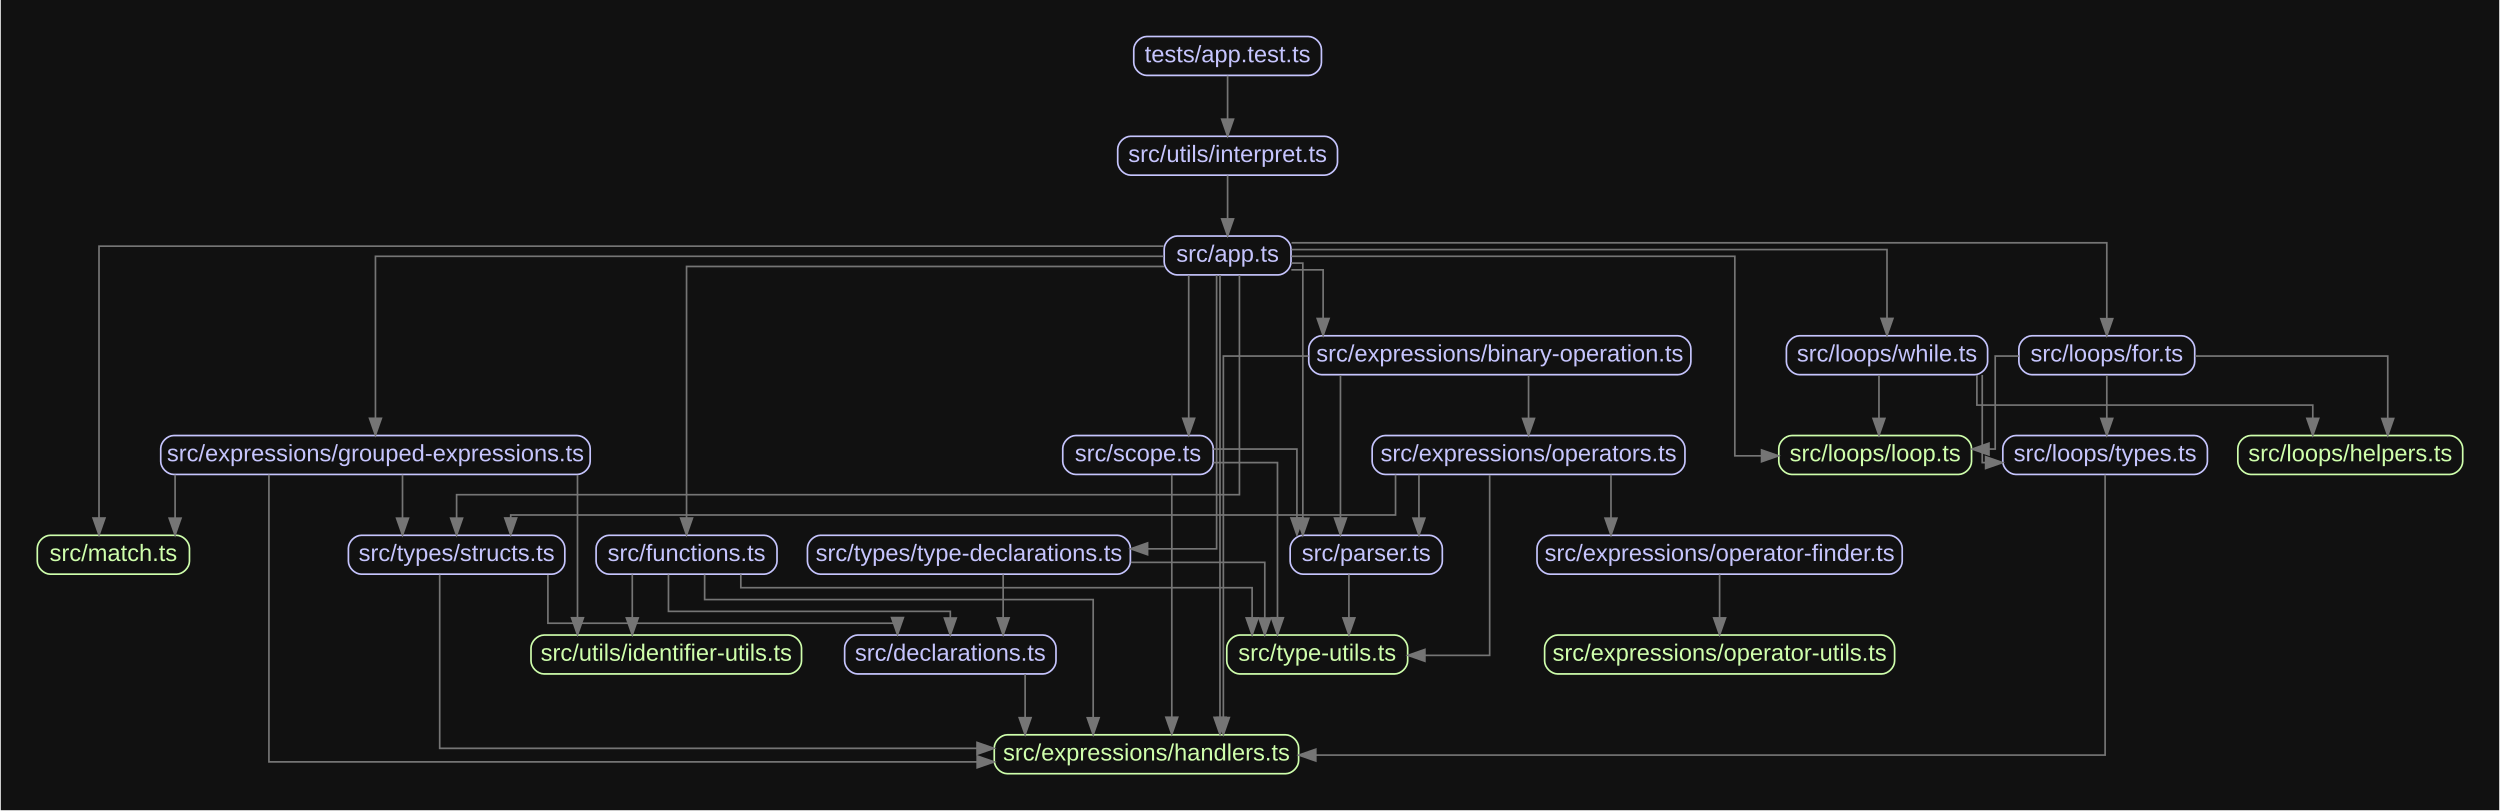
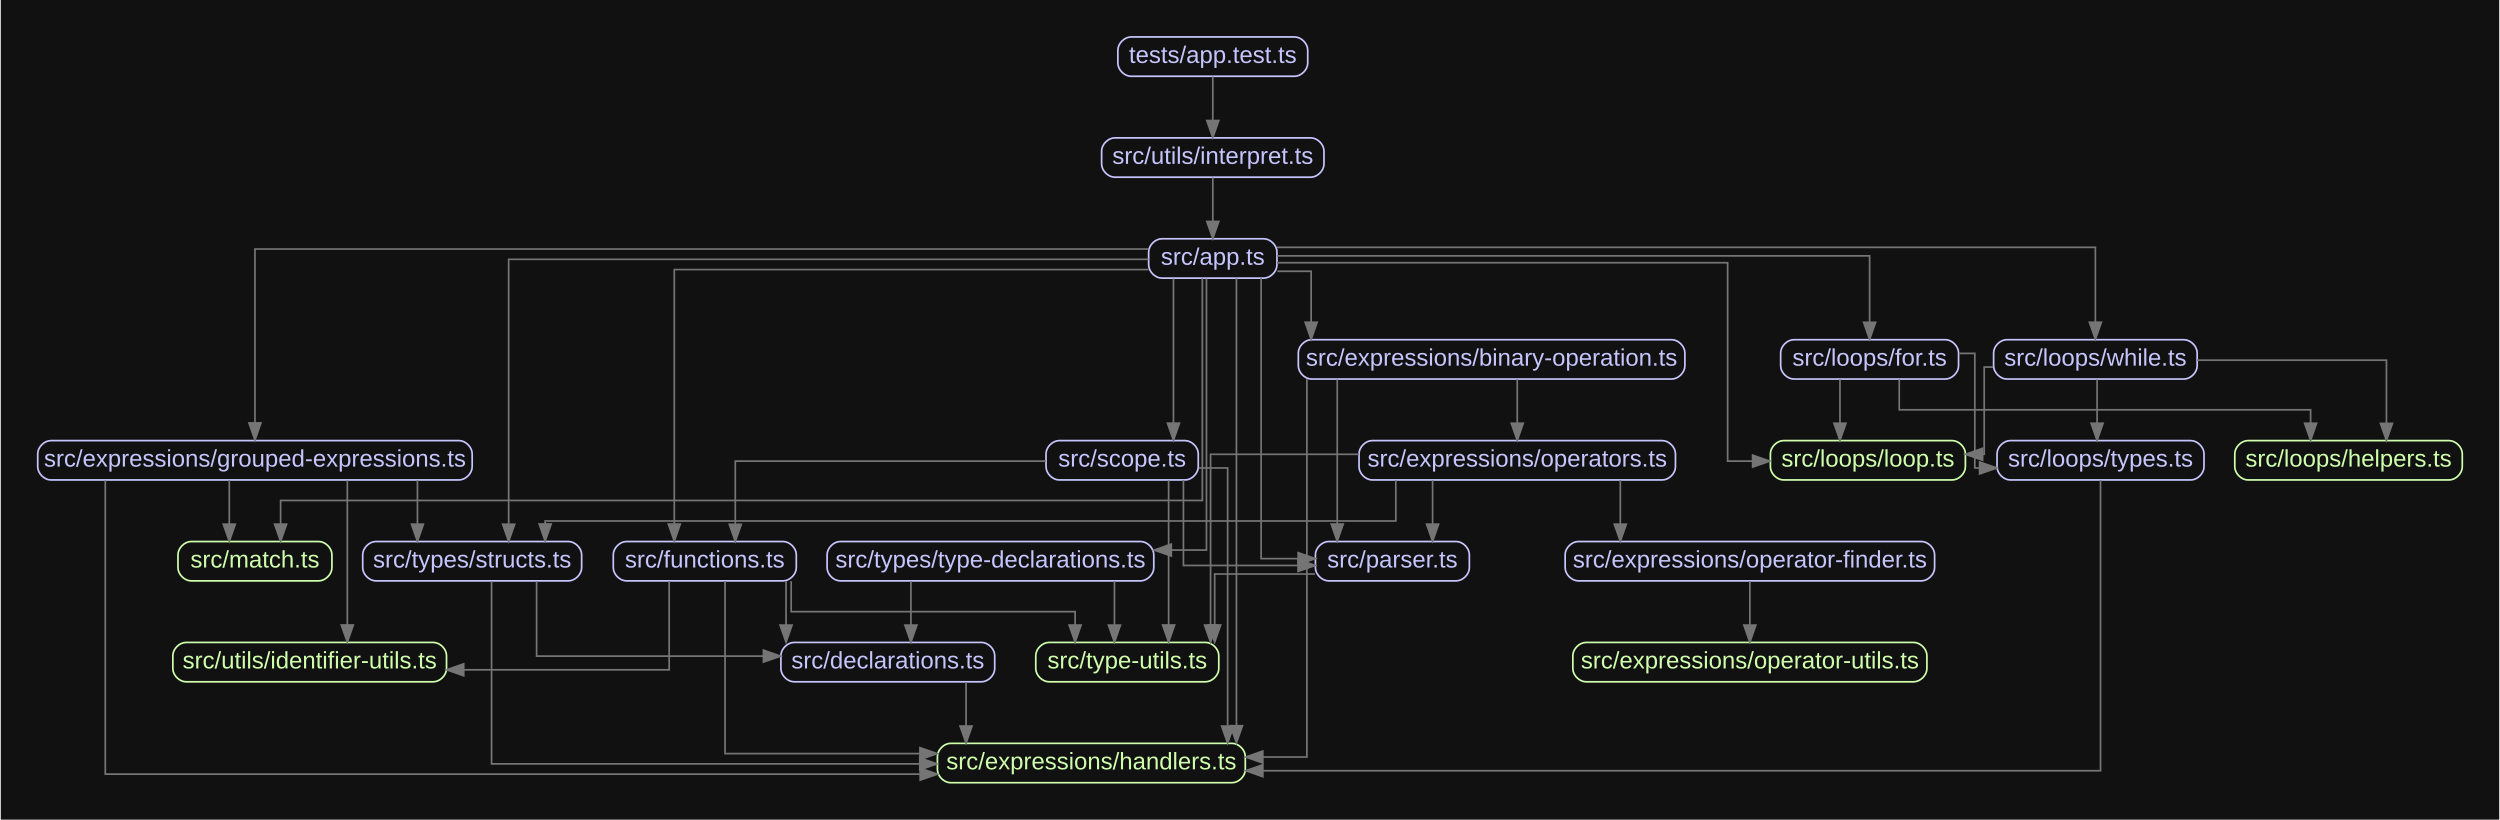
- <svg xmlns="http://www.w3.org/2000/svg" width="1478pt" height="479pt" viewBox="0.00 0.00 1477.70 479.20">
+ <svg xmlns="http://www.w3.org/2000/svg" width="1461pt" height="479pt" viewBox="0.00 0.00 1460.70 479.20">
  <g id="graph0" class="graph" transform="scale(1 1) rotate(0) translate(21.6 457.6)">
-     <polygon fill="#111111" stroke="transparent" points="-21.6,21.6 -21.6,-457.6 1456.1,-457.6 1456.1,21.6 -21.6,21.6" />
+     <polygon fill="#111111" stroke="transparent" points="-21.6,21.6 -21.6,-457.6 1439.1,-457.6 1439.1,21.6 -21.6,21.6" />
    <g id="node1" class="node">
-       <path fill="none" stroke="#c6c5fe" d="M733.83,-318C733.83,-318 674.17,-318 674.17,-318 670.33,-318 666.5,-314.17 666.5,-310.33 666.5,-310.33 666.5,-302.67 666.5,-302.67 666.5,-298.83 670.33,-295 674.17,-295 674.17,-295 733.83,-295 733.83,-295 737.67,-295 741.5,-298.83 741.5,-302.67 741.5,-302.67 741.5,-310.33 741.5,-310.33 741.5,-314.17 737.67,-318 733.83,-318" />
-       <text text-anchor="middle" x="704" y="-302.8" font-family="Arial" font-size="14.00" fill="#c6c5fe">src/app.ts</text>
+       <path fill="none" stroke="#c6c5fe" d="M716.83,-318C716.83,-318 657.17,-318 657.17,-318 653.33,-318 649.5,-314.17 649.5,-310.33 649.5,-310.33 649.5,-302.67 649.5,-302.67 649.5,-298.83 653.33,-295 657.17,-295 657.17,-295 716.83,-295 716.83,-295 720.67,-295 724.5,-298.83 724.5,-302.67 724.5,-302.67 724.5,-310.33 724.5,-310.33 724.5,-314.17 720.67,-318 716.83,-318" />
+       <text text-anchor="middle" x="687" y="-302.8" font-family="Arial" font-size="14.00" fill="#c6c5fe">src/app.ts</text>
    </g>
    <g id="node2" class="node">
-       <path fill="none" stroke="#c6c5fe" d="M970.33,-259C970.33,-259 759.67,-259 759.67,-259 755.83,-259 752,-255.17 752,-251.33 752,-251.33 752,-243.67 752,-243.67 752,-239.83 755.83,-236 759.67,-236 759.67,-236 970.33,-236 970.33,-236 974.17,-236 978,-239.83 978,-243.67 978,-243.67 978,-251.33 978,-251.33 978,-255.17 974.17,-259 970.33,-259" />
-       <text text-anchor="middle" x="865" y="-243.8" font-family="Arial" font-size="14.00" fill="#c6c5fe">src/expressions/binary-operation.ts</text>
+       <path fill="none" stroke="#c6c5fe" d="M955.33,-259C955.33,-259 744.67,-259 744.67,-259 740.83,-259 737,-255.17 737,-251.33 737,-251.33 737,-243.67 737,-243.67 737,-239.83 740.83,-236 744.67,-236 744.67,-236 955.33,-236 955.33,-236 959.17,-236 963,-239.83 963,-243.67 963,-243.67 963,-251.33 963,-251.33 963,-255.17 959.17,-259 955.33,-259" />
+       <text text-anchor="middle" x="850" y="-243.8" font-family="Arial" font-size="14.00" fill="#c6c5fe">src/expressions/binary-operation.ts</text>
    </g>
    <g id="edge1" class="edge">
-       <path fill="none" stroke="#757575" d="M741.69,-298C752.05,-298 760.5,-298 760.5,-298 760.5,-298 760.5,-269.21 760.5,-269.21" />
-       <polygon fill="#757575" stroke="#757575" points="764,-269.21 760.5,-259.21 757,-269.21 764,-269.21" />
+       <path fill="none" stroke="#757575" d="M724.71,-299C735.55,-299 744.5,-299 744.5,-299 744.5,-299 744.5,-269.19 744.5,-269.19" />
+       <polygon fill="#757575" stroke="#757575" points="748,-269.19 744.5,-259.19 741,-269.19 748,-269.19" />
    </g>
    <g id="node3" class="node">
-       <path fill="none" stroke="#c6c5fe" d="M319.33,-200C319.33,-200 80.67,-200 80.67,-200 76.83,-200 73,-196.17 73,-192.33 73,-192.33 73,-184.67 73,-184.67 73,-180.83 76.83,-177 80.67,-177 80.67,-177 319.33,-177 319.33,-177 323.17,-177 327,-180.83 327,-184.67 327,-184.67 327,-192.33 327,-192.33 327,-196.17 323.17,-200 319.33,-200" />
-       <text text-anchor="middle" x="200" y="-184.8" font-family="Arial" font-size="14.00" fill="#c6c5fe">src/expressions/grouped-expressions.ts</text>
+       <path fill="none" stroke="#c6c5fe" d="M246.33,-200C246.33,-200 7.67,-200 7.67,-200 3.83,-200 0,-196.17 0,-192.33 0,-192.33 0,-184.67 0,-184.67 0,-180.83 3.83,-177 7.67,-177 7.67,-177 246.33,-177 246.33,-177 250.17,-177 254,-180.83 254,-184.67 254,-184.67 254,-192.33 254,-192.33 254,-196.17 250.17,-200 246.33,-200" />
+       <text text-anchor="middle" x="127" y="-184.8" font-family="Arial" font-size="14.00" fill="#c6c5fe">src/expressions/grouped-expressions.ts</text>
    </g>
    <g id="edge2" class="edge">
-       <path fill="none" stroke="#757575" d="M666.12,-306C548.91,-306 200,-306 200,-306 200,-306 200,-210.2 200,-210.2" />
-       <polygon fill="#757575" stroke="#757575" points="203.5,-210.2 200,-200.2 196.5,-210.2 203.5,-210.2" />
+       <path fill="none" stroke="#757575" d="M649.39,-312C523.83,-312 127,-312 127,-312 127,-312 127,-210.34 127,-210.34" />
+       <polygon fill="#757575" stroke="#757575" points="130.5,-210.34 127,-200.34 123.5,-210.34 130.5,-210.34" />
    </g>
    <g id="node4" class="node">
-       <path fill="none" stroke="#cfffac" d="M738.33,-23C738.33,-23 573.67,-23 573.67,-23 569.83,-23 566,-19.17 566,-15.33 566,-15.33 566,-7.67 566,-7.67 566,-3.83 569.83,0 573.67,0 573.67,0 738.33,0 738.33,0 742.17,0 746,-3.83 746,-7.67 746,-7.67 746,-15.33 746,-15.33 746,-19.17 742.17,-23 738.33,-23" />
-       <text text-anchor="middle" x="656" y="-7.8" font-family="Arial" font-size="14.00" fill="#cfffac">src/expressions/handlers.ts</text>
+       <path fill="none" stroke="#cfffac" d="M698.33,-23C698.33,-23 533.67,-23 533.67,-23 529.83,-23 526,-19.17 526,-15.33 526,-15.33 526,-7.67 526,-7.67 526,-3.83 529.83,0 533.67,0 533.67,0 698.33,0 698.33,0 702.17,0 706,-3.83 706,-7.67 706,-7.67 706,-15.33 706,-15.33 706,-19.17 702.17,-23 698.33,-23" />
+       <text text-anchor="middle" x="616" y="-7.8" font-family="Arial" font-size="14.00" fill="#cfffac">src/expressions/handlers.ts</text>
    </g>
    <g id="edge3" class="edge">
-       <path fill="none" stroke="#757575" d="M699.5,-294.94C699.5,-294.94 699.5,-33.3 699.5,-33.3" />
-       <polygon fill="#757575" stroke="#757575" points="703,-33.3 699.5,-23.3 696,-33.31 703,-33.3" />
+       <path fill="none" stroke="#757575" d="M700.83,-294.94C700.83,-294.94 700.83,-33.3 700.83,-33.3" />
+       <polygon fill="#757575" stroke="#757575" points="704.33,-33.3 700.83,-23.3 697.33,-33.31 704.33,-33.3" />
    </g>
    <g id="node5" class="node">
-       <path fill="none" stroke="#c6c5fe" d="M429.83,-141C429.83,-141 338.17,-141 338.17,-141 334.33,-141 330.5,-137.17 330.5,-133.33 330.5,-133.33 330.5,-125.67 330.5,-125.67 330.5,-121.83 334.33,-118 338.17,-118 338.17,-118 429.83,-118 429.83,-118 433.67,-118 437.5,-121.83 437.5,-125.67 437.5,-125.67 437.5,-133.33 437.5,-133.33 437.5,-137.17 433.67,-141 429.83,-141" />
-       <text text-anchor="middle" x="384" y="-125.8" font-family="Arial" font-size="14.00" fill="#c6c5fe">src/functions.ts</text>
+       <path fill="none" stroke="#c6c5fe" d="M435.83,-141C435.83,-141 344.17,-141 344.17,-141 340.33,-141 336.5,-137.17 336.5,-133.33 336.5,-133.33 336.5,-125.67 336.5,-125.67 336.5,-121.83 340.33,-118 344.17,-118 344.17,-118 435.83,-118 435.83,-118 439.67,-118 443.5,-121.83 443.5,-125.67 443.5,-125.67 443.5,-133.33 443.5,-133.33 443.5,-137.17 439.67,-141 435.83,-141" />
+       <text text-anchor="middle" x="390" y="-125.8" font-family="Arial" font-size="14.00" fill="#c6c5fe">src/functions.ts</text>
    </g>
    <g id="edge4" class="edge">
-       <path fill="none" stroke="#757575" d="M666.35,-300C581.76,-300 384,-300 384,-300 384,-300 384,-151.22 384,-151.22" />
-       <polygon fill="#757575" stroke="#757575" points="387.5,-151.22 384,-141.22 380.5,-151.22 387.5,-151.22" />
+       <path fill="none" stroke="#757575" d="M649.34,-300C565.77,-300 372.17,-300 372.17,-300 372.17,-300 372.17,-151.22 372.17,-151.22" />
+       <polygon fill="#757575" stroke="#757575" points="375.67,-151.22 372.17,-141.22 368.67,-151.22 375.67,-151.22" />
    </g>
    <g id="node6" class="node">
-       <path fill="none" stroke="#c6c5fe" d="M1268.33,-259C1268.33,-259 1179.67,-259 1179.67,-259 1175.83,-259 1172,-255.17 1172,-251.33 1172,-251.33 1172,-243.67 1172,-243.67 1172,-239.83 1175.83,-236 1179.67,-236 1179.67,-236 1268.33,-236 1268.33,-236 1272.17,-236 1276,-239.83 1276,-243.67 1276,-243.67 1276,-251.33 1276,-251.33 1276,-255.17 1272.17,-259 1268.33,-259" />
-       <text text-anchor="middle" x="1224" y="-243.8" font-family="Arial" font-size="14.00" fill="#c6c5fe">src/loops/for.ts</text>
+       <path fill="none" stroke="#c6c5fe" d="M1115.33,-259C1115.33,-259 1026.67,-259 1026.67,-259 1022.83,-259 1019,-255.17 1019,-251.33 1019,-251.33 1019,-243.67 1019,-243.67 1019,-239.83 1022.83,-236 1026.67,-236 1026.67,-236 1115.33,-236 1115.33,-236 1119.17,-236 1123,-239.83 1123,-243.67 1123,-243.67 1123,-251.33 1123,-251.33 1123,-255.17 1119.17,-259 1115.33,-259" />
+       <text text-anchor="middle" x="1071" y="-243.8" font-family="Arial" font-size="14.00" fill="#c6c5fe">src/loops/for.ts</text>
    </g>
    <g id="edge5" class="edge">
-       <path fill="none" stroke="#757575" d="M741.82,-314C861.48,-314 1224,-314 1224,-314 1224,-314 1224,-269.08 1224,-269.08" />
-       <polygon fill="#757575" stroke="#757575" points="1227.5,-269.08 1224,-259.08 1220.5,-269.08 1227.5,-269.08" />
+       <path fill="none" stroke="#757575" d="M724.52,-308C821.14,-308 1071,-308 1071,-308 1071,-308 1071,-269.17 1071,-269.17" />
+       <polygon fill="#757575" stroke="#757575" points="1074.5,-269.16 1071,-259.17 1067.5,-269.17 1074.5,-269.16" />
    </g>
    <g id="node7" class="node">
-       <path fill="none" stroke="#cfffac" d="M1136.33,-200C1136.33,-200 1037.67,-200 1037.67,-200 1033.83,-200 1030,-196.17 1030,-192.33 1030,-192.33 1030,-184.67 1030,-184.67 1030,-180.83 1033.83,-177 1037.67,-177 1037.67,-177 1136.33,-177 1136.33,-177 1140.17,-177 1144,-180.83 1144,-184.67 1144,-184.67 1144,-192.33 1144,-192.33 1144,-196.17 1140.17,-200 1136.33,-200" />
-       <text text-anchor="middle" x="1087" y="-184.8" font-family="Arial" font-size="14.00" fill="#cfffac">src/loops/loop.ts</text>
+       <path fill="none" stroke="#cfffac" d="M1119.33,-200C1119.33,-200 1020.67,-200 1020.67,-200 1016.83,-200 1013,-196.17 1013,-192.33 1013,-192.33 1013,-184.67 1013,-184.67 1013,-180.83 1016.83,-177 1020.67,-177 1020.67,-177 1119.33,-177 1119.33,-177 1123.17,-177 1127,-180.83 1127,-184.67 1127,-184.67 1127,-192.33 1127,-192.33 1127,-196.17 1123.17,-200 1119.33,-200" />
+       <text text-anchor="middle" x="1070" y="-184.8" font-family="Arial" font-size="14.00" fill="#cfffac">src/loops/loop.ts</text>
    </g>
    <g id="edge6" class="edge">
-       <path fill="none" stroke="#757575" d="M741.69,-306C822.27,-306 1004,-306 1004,-306 1004,-306 1004,-188 1004,-188 1004,-188 1019.81,-188 1019.81,-188" />
-       <polygon fill="#757575" stroke="#757575" points="1019.81,-191.5 1029.81,-188 1019.81,-184.5 1019.81,-191.5" />
+       <path fill="none" stroke="#757575" d="M724.51,-304C805.2,-304 988,-304 988,-304 988,-304 988,-188 988,-188 988,-188 1002.6,-188 1002.6,-188" />
+       <polygon fill="#757575" stroke="#757575" points="1002.6,-191.5 1012.6,-188 1002.6,-184.5 1002.6,-191.5" />
    </g>
    <g id="node8" class="node">
-       <path fill="none" stroke="#c6c5fe" d="M1145.83,-259C1145.83,-259 1042.17,-259 1042.17,-259 1038.33,-259 1034.5,-255.17 1034.5,-251.33 1034.5,-251.33 1034.5,-243.67 1034.5,-243.67 1034.5,-239.83 1038.33,-236 1042.17,-236 1042.17,-236 1145.83,-236 1145.83,-236 1149.67,-236 1153.5,-239.83 1153.5,-243.67 1153.5,-243.67 1153.5,-251.33 1153.5,-251.33 1153.5,-255.17 1149.67,-259 1145.83,-259" />
-       <text text-anchor="middle" x="1094" y="-243.8" font-family="Arial" font-size="14.00" fill="#c6c5fe">src/loops/while.ts</text>
+       <path fill="none" stroke="#c6c5fe" d="M1254.83,-259C1254.83,-259 1151.17,-259 1151.17,-259 1147.33,-259 1143.5,-255.17 1143.5,-251.33 1143.5,-251.33 1143.5,-243.67 1143.5,-243.67 1143.5,-239.83 1147.33,-236 1151.17,-236 1151.17,-236 1254.83,-236 1254.83,-236 1258.67,-236 1262.5,-239.83 1262.5,-243.67 1262.5,-243.67 1262.5,-251.33 1262.5,-251.33 1262.5,-255.17 1258.67,-259 1254.83,-259" />
+       <text text-anchor="middle" x="1203" y="-243.8" font-family="Arial" font-size="14.00" fill="#c6c5fe">src/loops/while.ts</text>
    </g>
    <g id="edge7" class="edge">
-       <path fill="none" stroke="#757575" d="M741.75,-310C839.62,-310 1094,-310 1094,-310 1094,-310 1094,-269.26 1094,-269.26" />
-       <polygon fill="#757575" stroke="#757575" points="1097.5,-269.26 1094,-259.26 1090.5,-269.26 1097.5,-269.26" />
+       <path fill="none" stroke="#757575" d="M724.53,-313C843.27,-313 1203,-313 1203,-313 1203,-313 1203,-269.21 1203,-269.21" />
+       <polygon fill="#757575" stroke="#757575" points="1206.5,-269.21 1203,-259.21 1199.5,-269.21 1206.5,-269.21" />
    </g>
    <g id="node9" class="node">
-       <path fill="none" stroke="#cfffac" d="M82.33,-141C82.33,-141 7.67,-141 7.67,-141 3.83,-141 0,-137.17 0,-133.33 0,-133.33 0,-125.67 0,-125.67 0,-121.83 3.83,-118 7.67,-118 7.67,-118 82.33,-118 82.33,-118 86.17,-118 90,-121.83 90,-125.67 90,-125.67 90,-133.33 90,-133.33 90,-137.17 86.17,-141 82.33,-141" />
-       <text text-anchor="middle" x="45" y="-125.8" font-family="Arial" font-size="14.00" fill="#cfffac">src/match.ts</text>
+       <path fill="none" stroke="#cfffac" d="M164.33,-141C164.33,-141 89.67,-141 89.67,-141 85.83,-141 82,-137.17 82,-133.33 82,-133.33 82,-125.67 82,-125.67 82,-121.83 85.83,-118 89.67,-118 89.67,-118 164.33,-118 164.33,-118 168.17,-118 172,-121.83 172,-125.67 172,-125.67 172,-133.33 172,-133.33 172,-137.17 168.17,-141 164.33,-141" />
+       <text text-anchor="middle" x="127" y="-125.8" font-family="Arial" font-size="14.00" fill="#cfffac">src/match.ts</text>
    </g>
    <g id="edge8" class="edge">
-       <path fill="none" stroke="#757575" d="M666.2,-312C524.99,-312 36.5,-312 36.5,-312 36.5,-312 36.5,-151.19 36.5,-151.19" />
-       <polygon fill="#757575" stroke="#757575" points="40,-151.19 36.5,-141.19 33,-151.19 40,-151.19" />
+       <path fill="none" stroke="#757575" d="M680.9,-294.92C680.9,-261.13 680.9,-165 680.9,-165 680.9,-165 142,-165 142,-165 142,-165 142,-151.12 142,-151.12" />
+       <polygon fill="#757575" stroke="#757575" points="145.5,-151.12 142,-141.12 138.5,-151.12 145.5,-151.12" />
    </g>
    <g id="node10" class="node">
-       <path fill="none" stroke="#c6c5fe" d="M823.33,-141C823.33,-141 748.67,-141 748.67,-141 744.83,-141 741,-137.17 741,-133.33 741,-133.33 741,-125.67 741,-125.67 741,-121.83 744.83,-118 748.67,-118 748.67,-118 823.33,-118 823.33,-118 827.17,-118 831,-121.83 831,-125.67 831,-125.67 831,-133.33 831,-133.33 831,-137.17 827.17,-141 823.33,-141" />
-       <text text-anchor="middle" x="786" y="-125.8" font-family="Arial" font-size="14.00" fill="#c6c5fe">src/parser.ts</text>
+       <path fill="none" stroke="#c6c5fe" d="M829.33,-141C829.33,-141 754.67,-141 754.67,-141 750.83,-141 747,-137.17 747,-133.33 747,-133.33 747,-125.67 747,-125.67 747,-121.83 750.83,-118 754.67,-118 754.67,-118 829.33,-118 829.33,-118 833.17,-118 837,-121.83 837,-125.67 837,-125.67 837,-133.33 837,-133.33 837,-137.17 833.17,-141 829.33,-141" />
+       <text text-anchor="middle" x="792" y="-125.8" font-family="Arial" font-size="14.00" fill="#c6c5fe">src/parser.ts</text>
    </g>
    <g id="edge9" class="edge">
-       <path fill="none" stroke="#757575" d="M741.55,-302C745.72,-302 748.5,-302 748.5,-302 748.5,-302 748.5,-151.09 748.5,-151.09" />
-       <polygon fill="#757575" stroke="#757575" points="752,-151.09 748.5,-141.09 745,-151.09 752,-151.09" />
+       <path fill="none" stroke="#757575" d="M715.25,-294.98C715.25,-255.94 715.25,-131 715.25,-131 715.25,-131 736.91,-131 736.91,-131" />
+       <polygon fill="#757575" stroke="#757575" points="736.91,-134.5 746.91,-131 736.91,-127.5 736.91,-134.5" />
    </g>
    <g id="node11" class="node">
-       <path fill="none" stroke="#c6c5fe" d="M687.83,-200C687.83,-200 614.17,-200 614.17,-200 610.33,-200 606.5,-196.17 606.5,-192.33 606.5,-192.33 606.5,-184.67 606.5,-184.67 606.5,-180.83 610.33,-177 614.17,-177 614.17,-177 687.83,-177 687.83,-177 691.67,-177 695.5,-180.83 695.5,-184.67 695.5,-184.67 695.5,-192.33 695.5,-192.33 695.5,-196.17 691.67,-200 687.83,-200" />
-       <text text-anchor="middle" x="651" y="-184.8" font-family="Arial" font-size="14.00" fill="#c6c5fe">src/scope.ts</text>
+       <path fill="none" stroke="#c6c5fe" d="M670.83,-200C670.83,-200 597.17,-200 597.17,-200 593.33,-200 589.5,-196.17 589.5,-192.33 589.5,-192.33 589.5,-184.67 589.5,-184.67 589.5,-180.83 593.33,-177 597.17,-177 597.17,-177 670.83,-177 670.83,-177 674.67,-177 678.5,-180.83 678.5,-184.67 678.5,-184.67 678.5,-192.33 678.5,-192.33 678.5,-196.17 674.67,-200 670.83,-200" />
+       <text text-anchor="middle" x="634" y="-184.8" font-family="Arial" font-size="14.00" fill="#c6c5fe">src/scope.ts</text>
    </g>
    <g id="edge10" class="edge">
-       <path fill="none" stroke="#757575" d="M681,-294.75C681,-294.75 681,-210.2 681,-210.2" />
-       <polygon fill="#757575" stroke="#757575" points="684.5,-210.2 681,-200.2 677.5,-210.2 684.5,-210.2" />
+       <path fill="none" stroke="#757575" d="M664,-294.75C664,-294.75 664,-210.2 664,-210.2" />
+       <polygon fill="#757575" stroke="#757575" points="667.5,-210.2 664,-200.2 660.5,-210.2 667.5,-210.2" />
    </g>
    <g id="node12" class="node">
-       <path fill="none" stroke="#c6c5fe" d="M304.33,-141C304.33,-141 191.67,-141 191.67,-141 187.83,-141 184,-137.17 184,-133.33 184,-133.33 184,-125.67 184,-125.67 184,-121.83 187.83,-118 191.67,-118 191.67,-118 304.33,-118 304.33,-118 308.17,-118 312,-121.83 312,-125.67 312,-125.67 312,-133.33 312,-133.33 312,-137.17 308.17,-141 304.33,-141" />
-       <text text-anchor="middle" x="248" y="-125.8" font-family="Arial" font-size="14.00" fill="#c6c5fe">src/types/structs.ts</text>
+       <path fill="none" stroke="#c6c5fe" d="M310.33,-141C310.33,-141 197.67,-141 197.67,-141 193.83,-141 190,-137.17 190,-133.33 190,-133.33 190,-125.67 190,-125.67 190,-121.83 193.83,-118 197.67,-118 197.67,-118 310.33,-118 310.33,-118 314.17,-118 318,-121.83 318,-125.67 318,-125.67 318,-133.33 318,-133.33 318,-137.17 314.17,-141 310.33,-141" />
+       <text text-anchor="middle" x="254" y="-125.8" font-family="Arial" font-size="14.00" fill="#c6c5fe">src/types/structs.ts</text>
    </g>
    <g id="edge11" class="edge">
-       <path fill="none" stroke="#757575" d="M711,-294.92C711,-261.13 711,-165 711,-165 711,-165 248,-165 248,-165 248,-165 248,-151.12 248,-151.12" />
-       <polygon fill="#757575" stroke="#757575" points="251.5,-151.12 248,-141.12 244.5,-151.12 251.5,-151.12" />
+       <path fill="none" stroke="#757575" d="M649.38,-306C547.75,-306 275.33,-306 275.33,-306 275.33,-306 275.33,-151.08 275.33,-151.08" />
+       <polygon fill="#757575" stroke="#757575" points="278.83,-151.08 275.33,-141.08 271.83,-151.08 278.83,-151.08" />
    </g>
    <g id="node13" class="node">
-       <path fill="none" stroke="#c6c5fe" d="M638.83,-141C638.83,-141 463.17,-141 463.17,-141 459.33,-141 455.5,-137.17 455.5,-133.33 455.5,-133.33 455.5,-125.67 455.5,-125.67 455.5,-121.83 459.33,-118 463.17,-118 463.17,-118 638.83,-118 638.83,-118 642.67,-118 646.5,-121.83 646.5,-125.67 646.5,-125.67 646.5,-133.33 646.5,-133.33 646.5,-137.17 642.67,-141 638.83,-141" />
-       <text text-anchor="middle" x="551" y="-125.8" font-family="Arial" font-size="14.00" fill="#c6c5fe">src/types/type-declarations.ts</text>
+       <path fill="none" stroke="#c6c5fe" d="M644.83,-141C644.83,-141 469.17,-141 469.17,-141 465.33,-141 461.5,-137.17 461.5,-133.33 461.5,-133.33 461.5,-125.67 461.5,-125.67 461.5,-121.83 465.33,-118 469.17,-118 469.17,-118 644.83,-118 644.83,-118 648.67,-118 652.5,-121.83 652.5,-125.67 652.5,-125.67 652.5,-133.33 652.5,-133.33 652.5,-137.17 648.67,-141 644.83,-141" />
+       <text text-anchor="middle" x="557" y="-125.8" font-family="Arial" font-size="14.00" fill="#c6c5fe">src/types/type-declarations.ts</text>
    </g>
    <g id="edge12" class="edge">
-       <path fill="none" stroke="#757575" d="M697.5,-294.85C697.5,-255.95 697.5,-133 697.5,-133 697.5,-133 656.67,-133 656.67,-133" />
-       <polygon fill="#757575" stroke="#757575" points="656.67,-129.5 646.67,-133 656.67,-136.5 656.67,-129.5" />
+       <path fill="none" stroke="#757575" d="M683.3,-294.78C683.3,-256.26 683.3,-136 683.3,-136 683.3,-136 662.73,-136 662.73,-136" />
+       <polygon fill="#757575" stroke="#757575" points="662.73,-132.5 652.73,-136 662.73,-139.5 662.73,-132.5" />
    </g>
    <g id="edge14" class="edge">
-       <path fill="none" stroke="#757575" d="M751.89,-247C723.78,-247 701.5,-247 701.5,-247 701.5,-247 701.5,-33.18 701.5,-33.18" />
-       <polygon fill="#757575" stroke="#757575" points="705,-33.18 701.5,-23.18 698,-33.18 705,-33.18" />
+       <path fill="none" stroke="#757575" d="M742,-235.97C742,-189.06 742,-15 742,-15 742,-15 716.23,-15 716.23,-15" />
+       <polygon fill="#757575" stroke="#757575" points="716.23,-11.5 706.23,-15 716.23,-18.5 716.23,-11.5" />
    </g>
    <g id="edge16" class="edge">
-       <path fill="none" stroke="#757575" d="M770.75,-235.75C770.75,-235.75 770.75,-151.2 770.75,-151.2" />
-       <polygon fill="#757575" stroke="#757575" points="774.25,-151.2 770.75,-141.2 767.25,-151.2 774.25,-151.2" />
+       <path fill="none" stroke="#757575" d="M759.75,-235.75C759.75,-235.75 759.75,-151.2 759.75,-151.2" />
+       <polygon fill="#757575" stroke="#757575" points="763.25,-151.2 759.75,-141.2 756.25,-151.2 763.25,-151.2" />
    </g>
    <g id="node15" class="node">
-       <path fill="none" stroke="#c6c5fe" d="M966.83,-200C966.83,-200 797.17,-200 797.17,-200 793.33,-200 789.5,-196.17 789.5,-192.33 789.5,-192.33 789.5,-184.67 789.5,-184.67 789.5,-180.83 793.33,-177 797.17,-177 797.17,-177 966.83,-177 966.83,-177 970.67,-177 974.5,-180.83 974.5,-184.67 974.5,-184.67 974.5,-192.33 974.5,-192.33 974.5,-196.17 970.67,-200 966.83,-200" />
-       <text text-anchor="middle" x="882" y="-184.8" font-family="Arial" font-size="14.00" fill="#c6c5fe">src/expressions/operators.ts</text>
+       <path fill="none" stroke="#c6c5fe" d="M949.83,-200C949.83,-200 780.17,-200 780.17,-200 776.33,-200 772.5,-196.17 772.5,-192.33 772.5,-192.33 772.5,-184.67 772.5,-184.67 772.5,-180.83 776.33,-177 780.17,-177 780.17,-177 949.83,-177 949.83,-177 953.67,-177 957.5,-180.83 957.5,-184.67 957.5,-184.67 957.5,-192.33 957.5,-192.33 957.5,-196.17 953.67,-200 949.83,-200" />
+       <text text-anchor="middle" x="865" y="-184.8" font-family="Arial" font-size="14.00" fill="#c6c5fe">src/expressions/operators.ts</text>
    </g>
    <g id="edge15" class="edge">
-       <path fill="none" stroke="#757575" d="M882,-235.84C882,-235.84 882,-210.13 882,-210.13" />
-       <polygon fill="#757575" stroke="#757575" points="885.5,-210.13 882,-200.13 878.5,-210.13 885.5,-210.13" />
+       <path fill="none" stroke="#757575" d="M865,-235.84C865,-235.84 865,-210.13 865,-210.13" />
+       <polygon fill="#757575" stroke="#757575" points="868.5,-210.13 865,-200.13 861.5,-210.13 868.5,-210.13" />
    </g>
    <g id="edge17" class="edge">
-       <path fill="none" stroke="#757575" d="M137,-176.87C137,-136.81 137,-7 137,-7 137,-7 555.89,-7 555.89,-7" />
-       <polygon fill="#757575" stroke="#757575" points="555.89,-10.5 565.89,-7 555.89,-3.5 555.89,-10.5" />
+       <path fill="none" stroke="#757575" d="M39.5,-176.74C39.5,-136.24 39.5,-5 39.5,-5 39.5,-5 515.92,-5 515.92,-5" />
+       <polygon fill="#757575" stroke="#757575" points="515.92,-8.5 525.92,-5 515.92,-1.5 515.92,-8.5" />
    </g>
    <g id="edge18" class="edge">
-       <path fill="none" stroke="#757575" d="M81.5,-176.84C81.5,-176.84 81.5,-151.13 81.5,-151.13" />
-       <polygon fill="#757575" stroke="#757575" points="85,-151.13 81.5,-141.13 78,-151.13 85,-151.13" />
+       <path fill="none" stroke="#757575" d="M112,-176.84C112,-176.84 112,-151.13 112,-151.13" />
+       <polygon fill="#757575" stroke="#757575" points="115.5,-151.13 112,-141.13 108.5,-151.13 115.5,-151.13" />
    </g>
    <g id="edge19" class="edge">
-       <path fill="none" stroke="#757575" d="M216,-176.84C216,-176.84 216,-151.13 216,-151.13" />
-       <polygon fill="#757575" stroke="#757575" points="219.5,-151.13 216,-141.13 212.5,-151.13 219.5,-151.13" />
+       <path fill="none" stroke="#757575" d="M222,-176.84C222,-176.84 222,-151.13 222,-151.13" />
+       <polygon fill="#757575" stroke="#757575" points="225.5,-151.13 222,-141.13 218.5,-151.13 225.5,-151.13" />
    </g>
    <g id="node16" class="node">
-       <path fill="none" stroke="#cfffac" d="M444.33,-82C444.33,-82 299.67,-82 299.67,-82 295.83,-82 292,-78.17 292,-74.33 292,-74.33 292,-66.67 292,-66.67 292,-62.83 295.83,-59 299.67,-59 299.67,-59 444.33,-59 444.33,-59 448.17,-59 452,-62.83 452,-66.67 452,-66.67 452,-74.33 452,-74.33 452,-78.17 448.17,-82 444.33,-82" />
-       <text text-anchor="middle" x="372" y="-66.8" font-family="Arial" font-size="14.00" fill="#cfffac">src/utils/identifier-utils.ts</text>
+       <path fill="none" stroke="#cfffac" d="M231.33,-82C231.33,-82 86.67,-82 86.67,-82 82.83,-82 79,-78.17 79,-74.33 79,-74.33 79,-66.67 79,-66.67 79,-62.83 82.83,-59 86.67,-59 86.67,-59 231.33,-59 231.33,-59 235.17,-59 239,-62.83 239,-66.67 239,-66.67 239,-74.33 239,-74.33 239,-78.17 235.17,-82 231.33,-82" />
+       <text text-anchor="middle" x="159" y="-66.8" font-family="Arial" font-size="14.00" fill="#cfffac">src/utils/identifier-utils.ts</text>
    </g>
    <g id="edge20" class="edge">
-       <path fill="none" stroke="#757575" d="M319.5,-176.75C319.5,-176.75 319.5,-92.2 319.5,-92.2" />
-       <polygon fill="#757575" stroke="#757575" points="323,-92.2 319.5,-82.2 316,-92.2 323,-92.2" />
+       <path fill="none" stroke="#757575" d="M181,-176.75C181,-176.75 181,-92.2 181,-92.2" />
+       <polygon fill="#757575" stroke="#757575" points="184.5,-92.2 181,-82.2 177.5,-92.2 184.5,-92.2" />
    </g>
    <g id="edge27" class="edge">
-       <path fill="none" stroke="#757575" d="M394.7,-117.8C394.7,-110.7 394.7,-103 394.7,-103 394.7,-103 624.5,-103 624.5,-103 624.5,-103 624.5,-33.09 624.5,-33.09" />
-       <polygon fill="#757575" stroke="#757575" points="628,-33.09 624.5,-23.09 621,-33.09 628,-33.09" />
+       <path fill="none" stroke="#757575" d="M401.83,-117.88C401.83,-89.14 401.83,-17 401.83,-17 401.83,-17 515.79,-17 515.79,-17" />
+       <polygon fill="#757575" stroke="#757575" points="515.79,-20.5 525.79,-17 515.79,-13.5 515.79,-20.5" />
    </g>
    <g id="node14" class="node">
-       <path fill="none" stroke="#c6c5fe" d="M594.83,-82C594.83,-82 485.17,-82 485.17,-82 481.33,-82 477.5,-78.17 477.5,-74.33 477.5,-74.33 477.5,-66.67 477.5,-66.67 477.5,-62.83 481.33,-59 485.17,-59 485.17,-59 594.83,-59 594.83,-59 598.67,-59 602.5,-62.83 602.5,-66.67 602.5,-66.67 602.5,-74.33 602.5,-74.33 602.5,-78.17 598.67,-82 594.83,-82" />
-       <text text-anchor="middle" x="540" y="-66.8" font-family="Arial" font-size="14.00" fill="#c6c5fe">src/declarations.ts</text>
+       <path fill="none" stroke="#c6c5fe" d="M551.83,-82C551.83,-82 442.17,-82 442.17,-82 438.33,-82 434.5,-78.17 434.5,-74.33 434.5,-74.33 434.5,-66.67 434.5,-66.67 434.5,-62.83 438.33,-59 442.17,-59 442.17,-59 551.83,-59 551.83,-59 555.67,-59 559.5,-62.83 559.5,-66.67 559.5,-66.67 559.5,-74.33 559.5,-74.33 559.5,-78.17 555.67,-82 551.83,-82" />
+       <text text-anchor="middle" x="497" y="-66.8" font-family="Arial" font-size="14.00" fill="#c6c5fe">src/declarations.ts</text>
    </g>
    <g id="edge26" class="edge">
-       <path fill="none" stroke="#757575" d="M373.3,-117.78C373.3,-108.12 373.3,-96 373.3,-96 373.3,-96 540,-96 540,-96 540,-96 540,-92.06 540,-92.06" />
-       <polygon fill="#757575" stroke="#757575" points="543.5,-92.06 540,-82.06 536.5,-92.06 543.5,-92.06" />
+       <path fill="none" stroke="#757575" d="M437.5,-117.84C437.5,-117.84 437.5,-92.13 437.5,-92.13" />
+       <polygon fill="#757575" stroke="#757575" points="441,-92.13 437.5,-82.13 434,-92.13 441,-92.13" />
    </g>
    <g id="edge29" class="edge">
-       <path fill="none" stroke="#757575" d="M351.9,-117.84C351.9,-117.84 351.9,-92.13 351.9,-92.13" />
-       <polygon fill="#757575" stroke="#757575" points="355.4,-92.13 351.9,-82.13 348.4,-92.13 355.4,-92.13" />
+       <path fill="none" stroke="#757575" d="M369.17,-117.85C369.17,-99.52 369.17,-66 369.17,-66 369.17,-66 249.05,-66 249.05,-66" />
+       <polygon fill="#757575" stroke="#757575" points="249.05,-62.5 239.05,-66 249.05,-69.5 249.05,-62.5" />
    </g>
    <g id="node19" class="node">
-       <path fill="none" stroke="#cfffac" d="M802.83,-82C802.83,-82 711.17,-82 711.17,-82 707.33,-82 703.5,-78.17 703.5,-74.33 703.5,-74.33 703.5,-66.67 703.5,-66.67 703.5,-62.83 707.33,-59 711.17,-59 711.17,-59 802.83,-59 802.83,-59 806.67,-59 810.5,-62.83 810.5,-66.67 810.5,-66.67 810.5,-74.33 810.5,-74.33 810.5,-78.17 806.67,-82 802.83,-82" />
-       <text text-anchor="middle" x="757" y="-66.8" font-family="Arial" font-size="14.00" fill="#cfffac">src/type-utils.ts</text>
+       <path fill="none" stroke="#cfffac" d="M682.83,-82C682.83,-82 591.17,-82 591.17,-82 587.33,-82 583.5,-78.17 583.5,-74.33 583.5,-74.33 583.5,-66.67 583.5,-66.67 583.5,-62.83 587.33,-59 591.17,-59 591.17,-59 682.83,-59 682.83,-59 686.67,-59 690.5,-62.83 690.5,-66.67 690.5,-66.67 690.5,-74.33 690.5,-74.33 690.5,-78.17 686.67,-82 682.83,-82" />
+       <text text-anchor="middle" x="637" y="-66.8" font-family="Arial" font-size="14.00" fill="#cfffac">src/type-utils.ts</text>
    </g>
    <g id="edge28" class="edge">
-       <path fill="none" stroke="#757575" d="M416.1,-117.93C416.1,-113.73 416.1,-110 416.1,-110 416.1,-110 718.5,-110 718.5,-110 718.5,-110 718.5,-92.14 718.5,-92.14" />
-       <polygon fill="#757575" stroke="#757575" points="722,-92.14 718.5,-82.14 715,-92.14 722,-92.14" />
+       <path fill="none" stroke="#757575" d="M440.5,-117.84C440.5,-109.6 440.5,-100 440.5,-100 440.5,-100 606.5,-100 606.5,-100 606.5,-100 606.5,-92.16 606.5,-92.16" />
+       <polygon fill="#757575" stroke="#757575" points="610,-92.16 606.5,-82.16 603,-92.16 610,-92.16" />
    </g>
    <g id="edge31" class="edge">
-       <path fill="none" stroke="#757575" d="M1172,-247C1163.82,-247 1158,-247 1158,-247 1158,-247 1158,-192 1158,-192 1158,-192 1154.31,-192 1154.31,-192" />
-       <polygon fill="#757575" stroke="#757575" points="1154.31,-188.5 1144.31,-192 1154.31,-195.5 1154.31,-188.5" />
+       <path fill="none" stroke="#757575" d="M1053.67,-235.84C1053.67,-235.84 1053.67,-210.13 1053.67,-210.13" />
+       <polygon fill="#757575" stroke="#757575" points="1057.17,-210.13 1053.67,-200.13 1050.17,-210.13 1057.17,-210.13" />
    </g>
    <g id="node20" class="node">
-       <path fill="none" stroke="#cfffac" d="M1426.83,-200C1426.83,-200 1309.17,-200 1309.17,-200 1305.33,-200 1301.5,-196.17 1301.5,-192.33 1301.5,-192.33 1301.5,-184.67 1301.5,-184.67 1301.5,-180.83 1305.33,-177 1309.17,-177 1309.17,-177 1426.83,-177 1426.83,-177 1430.67,-177 1434.5,-180.83 1434.5,-184.67 1434.5,-184.67 1434.5,-192.33 1434.5,-192.33 1434.5,-196.17 1430.67,-200 1426.83,-200" />
-       <text text-anchor="middle" x="1368" y="-184.8" font-family="Arial" font-size="14.00" fill="#cfffac">src/loops/helpers.ts</text>
+       <path fill="none" stroke="#cfffac" d="M1409.83,-200C1409.83,-200 1292.17,-200 1292.17,-200 1288.33,-200 1284.5,-196.17 1284.5,-192.33 1284.5,-192.33 1284.5,-184.67 1284.5,-184.67 1284.5,-180.83 1288.33,-177 1292.17,-177 1292.17,-177 1409.83,-177 1409.83,-177 1413.67,-177 1417.5,-180.83 1417.5,-184.67 1417.5,-184.67 1417.5,-192.33 1417.5,-192.33 1417.5,-196.17 1413.67,-200 1409.83,-200" />
+       <text text-anchor="middle" x="1351" y="-184.8" font-family="Arial" font-size="14.00" fill="#cfffac">src/loops/helpers.ts</text>
    </g>
    <g id="edge30" class="edge">
-       <path fill="none" stroke="#757575" d="M1276.12,-247C1324.85,-247 1390.17,-247 1390.17,-247 1390.17,-247 1390.17,-210.06 1390.17,-210.06" />
-       <polygon fill="#757575" stroke="#757575" points="1393.67,-210.06 1390.17,-200.06 1386.67,-210.06 1393.67,-210.06" />
+       <path fill="none" stroke="#757575" d="M1088.33,-235.84C1088.33,-227.6 1088.33,-218 1088.33,-218 1088.33,-218 1328.83,-218 1328.83,-218 1328.83,-218 1328.83,-210.16 1328.83,-210.16" />
+       <polygon fill="#757575" stroke="#757575" points="1332.33,-210.16 1328.83,-200.16 1325.33,-210.16 1332.33,-210.16" />
    </g>
    <g id="node21" class="node">
-       <path fill="none" stroke="#c6c5fe" d="M1275.83,-200C1275.83,-200 1170.17,-200 1170.17,-200 1166.33,-200 1162.5,-196.17 1162.5,-192.33 1162.5,-192.33 1162.5,-184.67 1162.5,-184.67 1162.5,-180.83 1166.33,-177 1170.17,-177 1170.17,-177 1275.83,-177 1275.83,-177 1279.67,-177 1283.5,-180.83 1283.5,-184.67 1283.5,-184.67 1283.5,-192.33 1283.5,-192.33 1283.5,-196.17 1279.67,-200 1275.83,-200" />
-       <text text-anchor="middle" x="1223" y="-184.8" font-family="Arial" font-size="14.00" fill="#c6c5fe">src/loops/types.ts</text>
+       <path fill="none" stroke="#c6c5fe" d="M1258.83,-200C1258.83,-200 1153.17,-200 1153.17,-200 1149.33,-200 1145.5,-196.17 1145.5,-192.33 1145.5,-192.33 1145.5,-184.67 1145.5,-184.67 1145.5,-180.83 1149.33,-177 1153.17,-177 1153.17,-177 1258.83,-177 1258.83,-177 1262.67,-177 1266.5,-180.83 1266.5,-184.67 1266.5,-184.67 1266.5,-192.33 1266.5,-192.33 1266.5,-196.17 1262.67,-200 1258.83,-200" />
+       <text text-anchor="middle" x="1206" y="-184.8" font-family="Arial" font-size="14.00" fill="#c6c5fe">src/loops/types.ts</text>
    </g>
    <g id="edge32" class="edge">
-       <path fill="none" stroke="#757575" d="M1224,-235.84C1224,-235.84 1224,-210.13 1224,-210.13" />
-       <polygon fill="#757575" stroke="#757575" points="1227.5,-210.13 1224,-200.13 1220.5,-210.13 1227.5,-210.13" />
+       <path fill="none" stroke="#757575" d="M1123.16,-251C1128.78,-251 1132.5,-251 1132.5,-251 1132.5,-251 1132.5,-184 1132.5,-184 1132.5,-184 1135.3,-184 1135.3,-184" />
+       <polygon fill="#757575" stroke="#757575" points="1135.3,-187.5 1145.3,-184 1135.3,-180.5 1135.3,-187.5" />
    </g>
    <g id="edge35" class="edge">
-       <path fill="none" stroke="#757575" d="M1089.25,-235.84C1089.25,-235.84 1089.25,-210.13 1089.25,-210.13" />
-       <polygon fill="#757575" stroke="#757575" points="1092.75,-210.13 1089.25,-200.13 1085.75,-210.13 1092.75,-210.13" />
+       <path fill="none" stroke="#757575" d="M1143.1,-243C1139.92,-243 1138,-243 1138,-243 1138,-243 1138,-192 1138,-192 1138,-192 1136.91,-192 1136.91,-192" />
+       <polygon fill="#757575" stroke="#757575" points="1137.07,-188.5 1127.07,-192 1137.07,-195.5 1137.07,-188.5" />
    </g>
    <g id="edge34" class="edge">
-       <path fill="none" stroke="#757575" d="M1147.17,-235.84C1147.17,-227.6 1147.17,-218 1147.17,-218 1147.17,-218 1345.83,-218 1345.83,-218 1345.83,-218 1345.83,-210.16 1345.83,-210.16" />
-       <polygon fill="#757575" stroke="#757575" points="1349.33,-210.16 1345.83,-200.16 1342.33,-210.16 1349.33,-210.16" />
+       <path fill="none" stroke="#757575" d="M1262.52,-247C1311.59,-247 1373.17,-247 1373.17,-247 1373.17,-247 1373.17,-210.06 1373.17,-210.06" />
+       <polygon fill="#757575" stroke="#757575" points="1376.67,-210.06 1373.17,-200.06 1369.67,-210.06 1376.67,-210.06" />
    </g>
    <g id="edge36" class="edge">
-       <path fill="none" stroke="#757575" d="M1150.33,-235.85C1150.33,-217.52 1150.33,-184 1150.33,-184 1150.33,-184 1152.33,-184 1152.33,-184" />
-       <polygon fill="#757575" stroke="#757575" points="1152.33,-187.5 1162.33,-184 1152.33,-180.5 1152.33,-187.5" />
+       <path fill="none" stroke="#757575" d="M1204,-235.84C1204,-235.84 1204,-210.13 1204,-210.13" />
+       <polygon fill="#757575" stroke="#757575" points="1207.5,-210.13 1204,-200.13 1200.5,-210.13 1207.5,-210.13" />
    </g>
    <g id="edge37" class="edge">
-       <path fill="none" stroke="#757575" d="M775.75,-117.84C775.75,-117.84 775.75,-92.13 775.75,-92.13" />
-       <polygon fill="#757575" stroke="#757575" points="779.25,-92.13 775.75,-82.13 772.25,-92.13 779.25,-92.13" />
+       <path fill="none" stroke="#757575" d="M746.73,-122C718.73,-122 688.1,-122 688.1,-122 688.1,-122 688.1,-92.19 688.1,-92.19" />
+       <polygon fill="#757575" stroke="#757575" points="691.6,-92.19 688.1,-82.19 684.6,-92.19 691.6,-92.19" />
    </g>
    <g id="edge38" class="edge">
-       <path fill="none" stroke="#757575" d="M671,-176.89C671,-176.89 671,-33.39 671,-33.39" />
-       <polygon fill="#757575" stroke="#757575" points="674.5,-33.39 671,-23.39 667.5,-33.39 674.5,-33.39" />
+       <path fill="none" stroke="#757575" d="M678.82,-184C688.38,-184 695.67,-184 695.67,-184 695.67,-184 695.67,-33.09 695.67,-33.09" />
+       <polygon fill="#757575" stroke="#757575" points="699.17,-33.09 695.67,-23.09 692.17,-33.09 699.17,-33.09" />
    </g>
    <g id="edge39" class="edge">
-       <path fill="none" stroke="#757575" d="M695.52,-192C719.82,-192 745,-192 745,-192 745,-192 745,-151.26 745,-151.26" />
-       <polygon fill="#757575" stroke="#757575" points="748.5,-151.26 745,-141.26 741.5,-151.26 748.5,-151.26" />
+       <path fill="none" stroke="#757575" d="M589.32,-188C523.4,-188 407.83,-188 407.83,-188 407.83,-188 407.83,-151.06 407.83,-151.06" />
+       <polygon fill="#757575" stroke="#757575" points="411.33,-151.06 407.83,-141.06 404.33,-151.06 411.33,-151.06" />
    </g>
    <g id="edge40" class="edge">
-       <path fill="none" stroke="#757575" d="M695.63,-184C715.07,-184 733.5,-184 733.5,-184 733.5,-184 733.5,-92.22 733.5,-92.22" />
-       <polygon fill="#757575" stroke="#757575" points="737,-92.22 733.5,-82.22 730,-92.22 737,-92.22" />
+       <path fill="none" stroke="#757575" d="M669.83,-176.93C669.83,-159.12 669.83,-127 669.83,-127 669.83,-127 736.86,-127 736.86,-127" />
+       <polygon fill="#757575" stroke="#757575" points="736.86,-130.5 746.86,-127 736.86,-123.5 736.86,-130.5" />
+     </g>
+     <g id="edge41" class="edge">
+       <path fill="none" stroke="#757575" d="M661.17,-176.75C661.17,-176.75 661.17,-92.2 661.17,-92.2" />
+       <polygon fill="#757575" stroke="#757575" points="664.67,-92.2 661.17,-82.2 657.67,-92.2 664.67,-92.2" />
+     </g>
+     <g id="edge43" class="edge">
+       <path fill="none" stroke="#757575" d="M265.33,-117.7C265.33,-87.73 265.33,-11 265.33,-11 265.33,-11 515.69,-11 515.69,-11" />
+       <polygon fill="#757575" stroke="#757575" points="515.69,-14.5 525.69,-11 515.69,-7.5 515.69,-14.5" />
    </g>
    <g id="edge42" class="edge">
-       <path fill="none" stroke="#757575" d="M238,-117.68C238,-88.42 238,-15 238,-15 238,-15 555.81,-15 555.81,-15" />
-       <polygon fill="#757575" stroke="#757575" points="555.81,-18.5 565.81,-15 555.81,-11.5 555.81,-18.5" />
-     </g>
-     <g id="edge41" class="edge">
-       <path fill="none" stroke="#757575" d="M302,-117.57C302,-105.62 302,-89 302,-89 302,-89 508.75,-89 508.75,-89 508.75,-89 508.75,-88.33 508.75,-88.33" />
-       <polygon fill="#757575" stroke="#757575" points="512.25,-92.32 508.75,-82.32 505.25,-92.32 512.25,-92.32" />
-     </g>
-     <g id="edge43" class="edge">
-       <path fill="none" stroke="#757575" d="M571.25,-117.84C571.25,-117.84 571.25,-92.13 571.25,-92.13" />
-       <polygon fill="#757575" stroke="#757575" points="574.75,-92.13 571.25,-82.13 567.75,-92.13 574.75,-92.13" />
+       <path fill="none" stroke="#757575" d="M291.67,-117.73C291.67,-101.44 291.67,-74 291.67,-74 291.67,-74 424.28,-74 424.28,-74" />
+       <polygon fill="#757575" stroke="#757575" points="424.28,-77.5 434.28,-74 424.28,-70.5 424.28,-77.5" />
    </g>
    <g id="edge44" class="edge">
-       <path fill="none" stroke="#757575" d="M646.69,-125C687.55,-125 726,-125 726,-125 726,-125 726,-92.06 726,-92.06" />
-       <polygon fill="#757575" stroke="#757575" points="729.5,-92.06 726,-82.06 722.5,-92.06 729.5,-92.06" />
+       <path fill="none" stroke="#757575" d="M510.5,-117.84C510.5,-117.84 510.5,-92.13 510.5,-92.13" />
+       <polygon fill="#757575" stroke="#757575" points="514,-92.13 510.5,-82.13 507,-92.13 514,-92.13" />
+     </g>
+     <g id="edge45" class="edge">
+       <path fill="none" stroke="#757575" d="M629.5,-117.84C629.5,-117.84 629.5,-92.13 629.5,-92.13" />
+       <polygon fill="#757575" stroke="#757575" points="633,-92.13 629.5,-82.13 626,-92.13 633,-92.13" />
    </g>
    <g id="edge13" class="edge">
-       <path fill="none" stroke="#757575" d="M584.25,-58.84C584.25,-58.84 584.25,-33.13 584.25,-33.13" />
-       <polygon fill="#757575" stroke="#757575" points="587.75,-33.13 584.25,-23.13 580.75,-33.13 587.75,-33.13" />
+       <path fill="none" stroke="#757575" d="M542.75,-58.84C542.75,-58.84 542.75,-33.13 542.75,-33.13" />
+       <polygon fill="#757575" stroke="#757575" points="546.25,-33.13 542.75,-23.13 539.25,-33.13 546.25,-33.13" />
    </g>
    <g id="edge23" class="edge">
-       <path fill="none" stroke="#757575" d="M817.17,-176.84C817.17,-176.84 817.17,-151.13 817.17,-151.13" />
-       <polygon fill="#757575" stroke="#757575" points="820.67,-151.13 817.17,-141.13 813.67,-151.13 820.67,-151.13" />
+       <path fill="none" stroke="#757575" d="M815.5,-176.84C815.5,-176.84 815.5,-151.13 815.5,-151.13" />
+       <polygon fill="#757575" stroke="#757575" points="819,-151.13 815.5,-141.13 812,-151.13 819,-151.13" />
    </g>
    <g id="edge25" class="edge">
-       <path fill="none" stroke="#757575" d="M803.33,-176.88C803.33,-166.52 803.33,-153 803.33,-153 803.33,-153 280,-153 280,-153 280,-153 280,-151.25 280,-151.25" />
-       <polygon fill="#757575" stroke="#757575" points="283.5,-151.25 280,-141.25 276.5,-151.25 283.5,-151.25" />
+       <path fill="none" stroke="#757575" d="M794,-176.88C794,-166.52 794,-153 794,-153 794,-153 296.67,-153 296.67,-153 296.67,-153 296.67,-151.25 296.67,-151.25" />
+       <polygon fill="#757575" stroke="#757575" points="300.17,-151.25 296.67,-141.25 293.17,-151.25 300.17,-151.25" />
    </g>
    <g id="node17" class="node">
-       <path fill="none" stroke="#c6c5fe" d="M1095.33,-141C1095.33,-141 894.67,-141 894.67,-141 890.83,-141 887,-137.17 887,-133.33 887,-133.33 887,-125.67 887,-125.67 887,-121.83 890.83,-118 894.67,-118 894.67,-118 1095.33,-118 1095.33,-118 1099.17,-118 1103,-121.83 1103,-125.67 1103,-125.67 1103,-133.33 1103,-133.33 1103,-137.17 1099.17,-141 1095.33,-141" />
-       <text text-anchor="middle" x="995" y="-125.8" font-family="Arial" font-size="14.00" fill="#c6c5fe">src/expressions/operator-finder.ts</text>
+       <path fill="none" stroke="#c6c5fe" d="M1101.33,-141C1101.33,-141 900.67,-141 900.67,-141 896.83,-141 893,-137.17 893,-133.33 893,-133.33 893,-125.67 893,-125.67 893,-121.83 896.83,-118 900.67,-118 900.67,-118 1101.33,-118 1101.33,-118 1105.17,-118 1109,-121.83 1109,-125.67 1109,-125.67 1109,-133.33 1109,-133.33 1109,-137.17 1105.17,-141 1101.33,-141" />
+       <text text-anchor="middle" x="1001" y="-125.8" font-family="Arial" font-size="14.00" fill="#c6c5fe">src/expressions/operator-finder.ts</text>
    </g>
    <g id="edge22" class="edge">
-       <path fill="none" stroke="#757575" d="M930.75,-176.84C930.75,-176.84 930.75,-151.13 930.75,-151.13" />
-       <polygon fill="#757575" stroke="#757575" points="934.25,-151.13 930.75,-141.13 927.25,-151.13 934.25,-151.13" />
+       <path fill="none" stroke="#757575" d="M925.25,-176.84C925.25,-176.84 925.25,-151.13 925.25,-151.13" />
+       <polygon fill="#757575" stroke="#757575" points="928.75,-151.13 925.25,-141.13 921.75,-151.13 928.75,-151.13" />
    </g>
    <g id="edge24" class="edge">
-       <path fill="none" stroke="#757575" d="M859,-176.7C859,-146.73 859,-70 859,-70 859,-70 820.69,-70 820.69,-70" />
-       <polygon fill="#757575" stroke="#757575" points="820.69,-66.5 810.69,-70 820.69,-73.5 820.69,-66.5" />
+       <path fill="none" stroke="#757575" d="M772.46,-192C728.62,-192 685.7,-192 685.7,-192 685.7,-192 685.7,-92.15 685.7,-92.15" />
+       <polygon fill="#757575" stroke="#757575" points="689.2,-92.15 685.7,-82.15 682.2,-92.15 689.2,-92.15" />
    </g>
    <g id="node18" class="node">
-       <path fill="none" stroke="#cfffac" d="M1090.83,-82C1090.83,-82 899.17,-82 899.17,-82 895.33,-82 891.5,-78.17 891.5,-74.33 891.5,-74.33 891.5,-66.67 891.5,-66.67 891.5,-62.83 895.33,-59 899.17,-59 899.17,-59 1090.83,-59 1090.83,-59 1094.67,-59 1098.5,-62.83 1098.5,-66.67 1098.5,-66.67 1098.5,-74.33 1098.5,-74.33 1098.5,-78.17 1094.67,-82 1090.83,-82" />
-       <text text-anchor="middle" x="995" y="-66.8" font-family="Arial" font-size="14.00" fill="#cfffac">src/expressions/operator-utils.ts</text>
+       <path fill="none" stroke="#cfffac" d="M1096.83,-82C1096.83,-82 905.17,-82 905.17,-82 901.33,-82 897.5,-78.17 897.5,-74.33 897.5,-74.33 897.5,-66.67 897.5,-66.67 897.5,-62.83 901.33,-59 905.17,-59 905.17,-59 1096.83,-59 1096.83,-59 1100.67,-59 1104.5,-62.83 1104.5,-66.67 1104.5,-66.67 1104.5,-74.33 1104.5,-74.33 1104.5,-78.17 1100.67,-82 1096.83,-82" />
+       <text text-anchor="middle" x="1001" y="-66.8" font-family="Arial" font-size="14.00" fill="#cfffac">src/expressions/operator-utils.ts</text>
    </g>
    <g id="edge21" class="edge">
-       <path fill="none" stroke="#757575" d="M995,-117.84C995,-117.84 995,-92.13 995,-92.13" />
-       <polygon fill="#757575" stroke="#757575" points="998.5,-92.13 995,-82.13 991.5,-92.13 998.5,-92.13" />
+       <path fill="none" stroke="#757575" d="M1001,-117.84C1001,-117.84 1001,-92.13 1001,-92.13" />
+       <polygon fill="#757575" stroke="#757575" points="1004.5,-92.13 1001,-82.13 997.5,-92.13 1004.5,-92.13" />
    </g>
    <g id="edge33" class="edge">
-       <path fill="none" stroke="#757575" d="M1223,-176.85C1223,-137.36 1223,-11 1223,-11 1223,-11 756.16,-11 756.16,-11" />
-       <polygon fill="#757575" stroke="#757575" points="756.16,-7.5 746.16,-11 756.16,-14.5 756.16,-7.5" />
+       <path fill="none" stroke="#757575" d="M1206,-176.87C1206,-136.81 1206,-7 1206,-7 1206,-7 716.25,-7 716.25,-7" />
+       <polygon fill="#757575" stroke="#757575" points="716.25,-3.5 706.25,-7 716.25,-10.5 716.25,-3.5" />
    </g>
    <g id="node22" class="node">
-       <path fill="none" stroke="#c6c5fe" d="M761.33,-377C761.33,-377 646.67,-377 646.67,-377 642.83,-377 639,-373.17 639,-369.33 639,-369.33 639,-361.67 639,-361.67 639,-357.83 642.83,-354 646.67,-354 646.67,-354 761.33,-354 761.33,-354 765.17,-354 769,-357.83 769,-361.67 769,-361.67 769,-369.33 769,-369.33 769,-373.17 765.17,-377 761.33,-377" />
-       <text text-anchor="middle" x="704" y="-361.8" font-family="Arial" font-size="14.00" fill="#c6c5fe">src/utils/interpret.ts</text>
-     </g>
-     <g id="edge45" class="edge">
-       <path fill="none" stroke="#757575" d="M704,-353.84C704,-353.84 704,-328.13 704,-328.13" />
-       <polygon fill="#757575" stroke="#757575" points="707.5,-328.13 704,-318.13 700.5,-328.13 707.5,-328.13" />
+       <path fill="none" stroke="#c6c5fe" d="M744.33,-377C744.33,-377 629.67,-377 629.67,-377 625.83,-377 622,-373.17 622,-369.33 622,-369.33 622,-361.67 622,-361.67 622,-357.83 625.83,-354 629.67,-354 629.67,-354 744.33,-354 744.33,-354 748.17,-354 752,-357.83 752,-361.67 752,-361.67 752,-369.33 752,-369.33 752,-373.17 748.17,-377 744.33,-377" />
+       <text text-anchor="middle" x="687" y="-361.8" font-family="Arial" font-size="14.00" fill="#c6c5fe">src/utils/interpret.ts</text>
+     </g>
+     <g id="edge46" class="edge">
+       <path fill="none" stroke="#757575" d="M687,-353.84C687,-353.84 687,-328.13 687,-328.13" />
+       <polygon fill="#757575" stroke="#757575" points="690.5,-328.13 687,-318.13 683.5,-328.13 690.5,-328.13" />
    </g>
    <g id="node23" class="node">
-       <path fill="none" stroke="#c6c5fe" d="M751.83,-436C751.83,-436 656.17,-436 656.17,-436 652.33,-436 648.5,-432.17 648.5,-428.33 648.5,-428.33 648.5,-420.67 648.5,-420.67 648.5,-416.83 652.33,-413 656.17,-413 656.17,-413 751.83,-413 751.83,-413 755.67,-413 759.5,-416.83 759.5,-420.67 759.5,-420.67 759.5,-428.33 759.5,-428.33 759.5,-432.17 755.67,-436 751.83,-436" />
-       <text text-anchor="middle" x="704" y="-420.8" font-family="Arial" font-size="14.00" fill="#c6c5fe">tests/app.test.ts</text>
-     </g>
-     <g id="edge46" class="edge">
-       <path fill="none" stroke="#757575" d="M704,-412.84C704,-412.84 704,-387.13 704,-387.13" />
-       <polygon fill="#757575" stroke="#757575" points="707.5,-387.13 704,-377.13 700.5,-387.13 707.5,-387.13" />
+       <path fill="none" stroke="#c6c5fe" d="M734.83,-436C734.83,-436 639.17,-436 639.17,-436 635.33,-436 631.5,-432.17 631.5,-428.33 631.5,-428.33 631.5,-420.67 631.5,-420.67 631.5,-416.83 635.33,-413 639.17,-413 639.17,-413 734.83,-413 734.83,-413 738.67,-413 742.5,-416.83 742.5,-420.67 742.5,-420.67 742.5,-428.33 742.5,-428.33 742.5,-432.17 738.67,-436 734.83,-436" />
+       <text text-anchor="middle" x="687" y="-420.8" font-family="Arial" font-size="14.00" fill="#c6c5fe">tests/app.test.ts</text>
+     </g>
+     <g id="edge47" class="edge">
+       <path fill="none" stroke="#757575" d="M687,-412.84C687,-412.84 687,-387.13 687,-387.13" />
+       <polygon fill="#757575" stroke="#757575" points="690.5,-387.13 687,-377.13 683.5,-387.13 690.5,-387.13" />
    </g>
  </g>
</svg>
